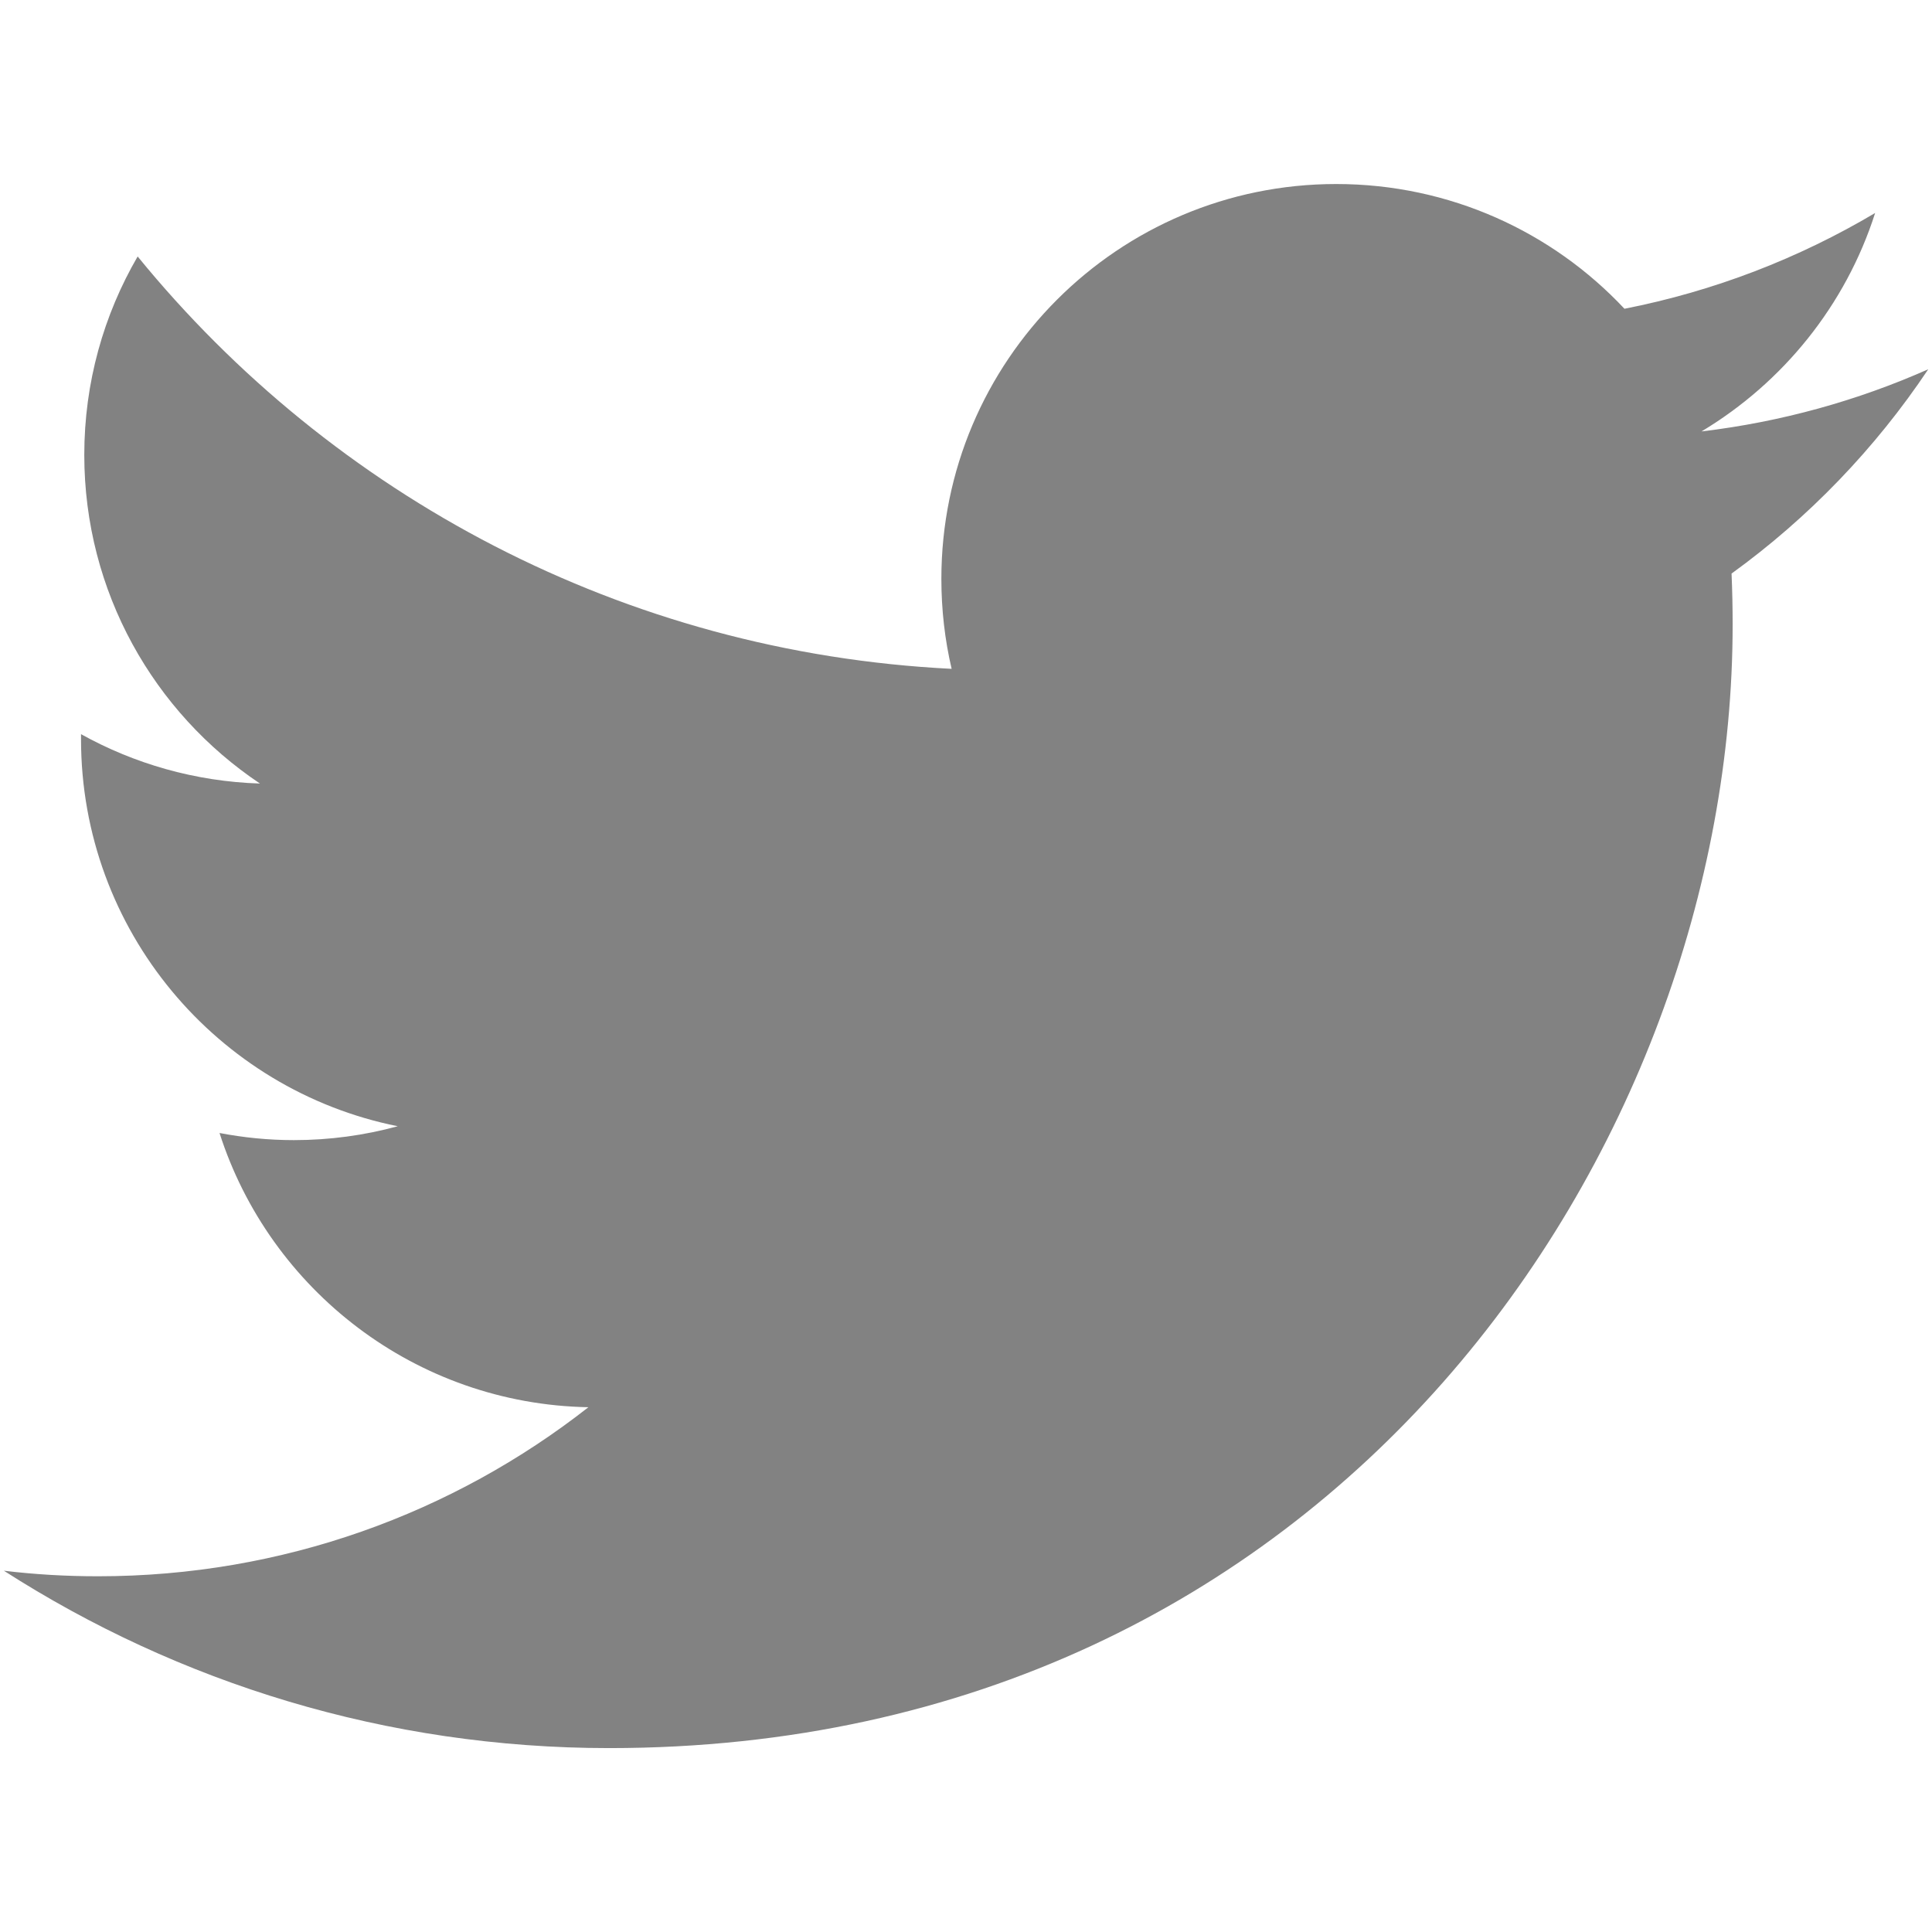
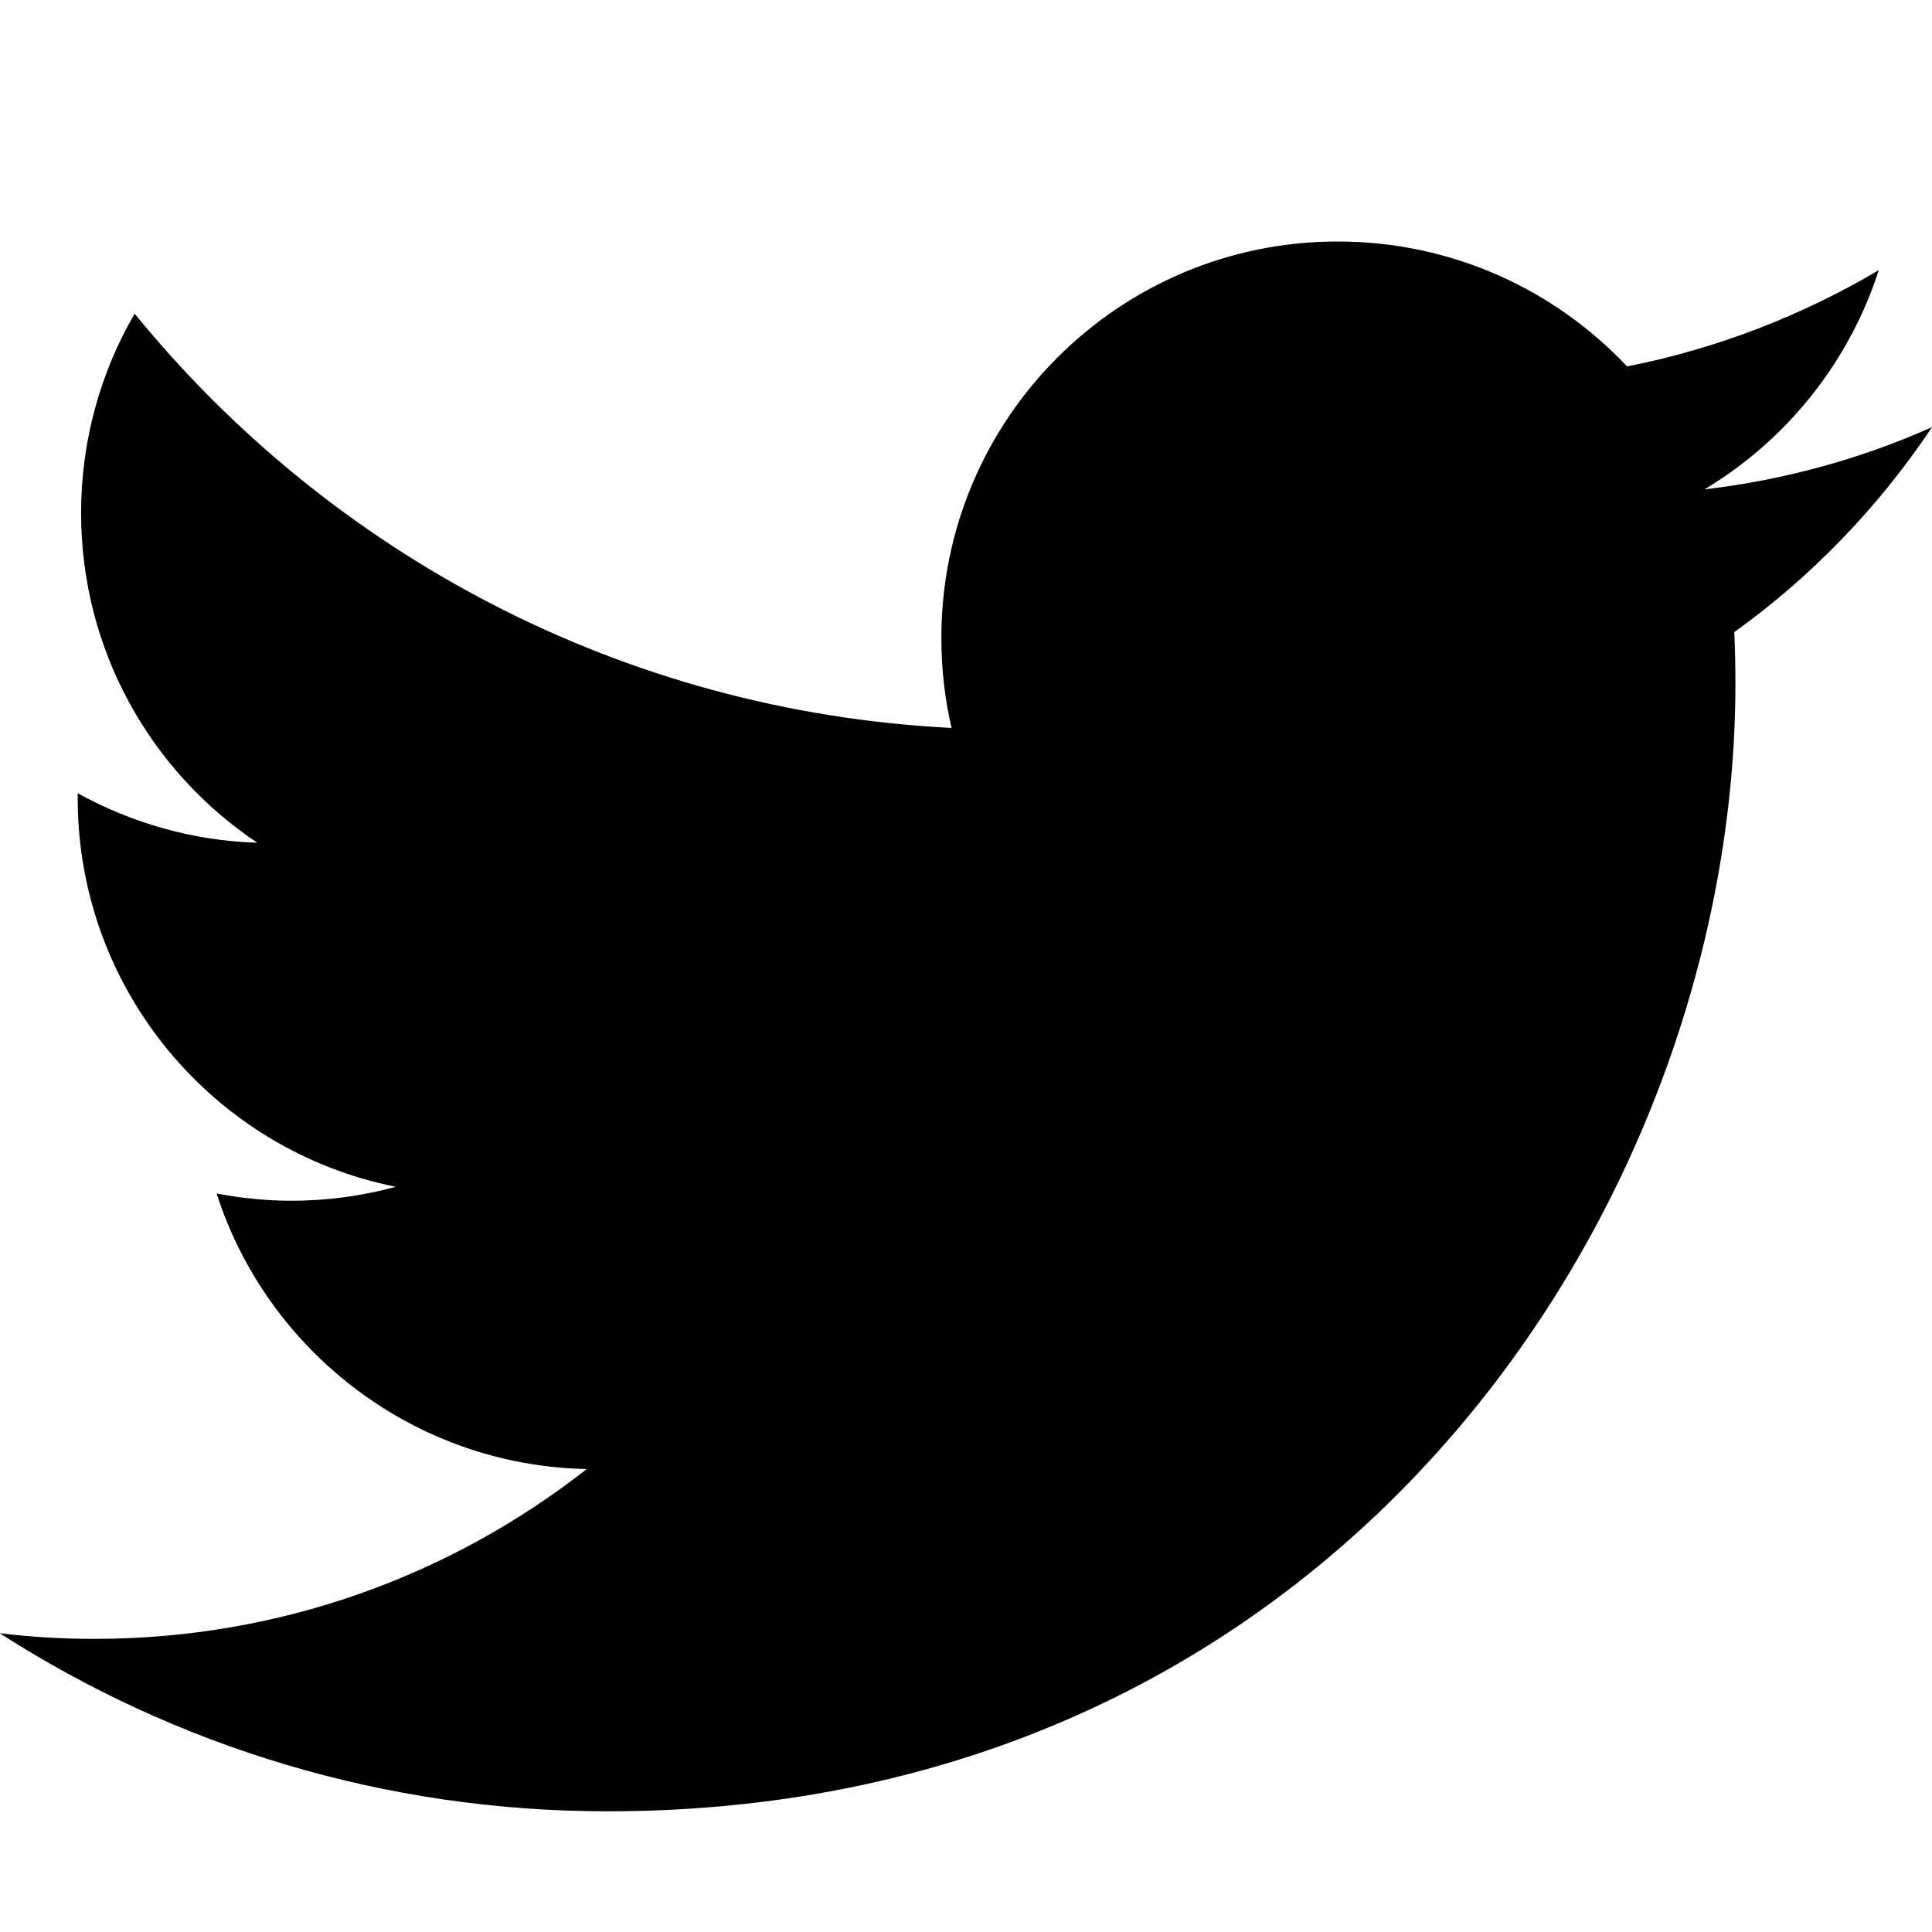
- <svg viewBox="0 0 16 16" width="16px" height="16px">
-   <path fill="#828282" d="M15.969,3.058c-0.586,0.26-1.217,0.436-1.878,0.515c0.675-0.405,1.194-1.045,1.438-1.809c-0.632,0.375-1.332,0.647-2.076,0.793c-0.596-0.636-1.446-1.033-2.387-1.033c-1.806,0-3.27,1.464-3.27,3.27 c0,0.256,0.029,0.506,0.085,0.745C5.163,5.404,2.753,4.102,1.14,2.124C0.859,2.607,0.698,3.168,0.698,3.767 c0,1.134,0.577,2.135,1.455,2.722C1.616,6.472,1.112,6.325,0.671,6.08c0,0.014,0,0.027,0,0.041c0,1.584,1.127,2.906,2.623,3.206 C3.02,9.402,2.731,9.442,2.433,9.442c-0.211,0-0.416-0.021-0.615-0.059c0.416,1.299,1.624,2.245,3.055,2.271 c-1.119,0.877-2.529,1.4-4.061,1.4c-0.264,0-0.524-0.015-0.78-0.046c1.447,0.928,3.166,1.469,5.013,1.469 c6.015,0,9.304-4.983,9.304-9.304c0-0.142-0.003-0.283-0.009-0.423C14.976,4.29,15.531,3.714,15.969,3.058z" />
+ <svg id="icon-twitter" viewBox="0 0 32 32" width="100%" height="100%">
+   <path class="path1" d="M32 7.075c-1.175 0.525-2.444 0.875-3.769 1.031 1.356-0.813 2.394-2.1 2.887-3.631-1.269 0.75-2.675 1.3-4.169 1.594-1.2-1.275-2.906-2.069-4.794-2.069-3.625 0-6.563 2.938-6.563 6.563 0 0.512 0.056 1.012 0.169 1.494-5.456-0.275-10.294-2.888-13.531-6.862-0.563 0.969-0.887 2.1-0.887 3.3 0 2.275 1.156 4.287 2.919 5.463-1.075-0.031-2.087-0.331-2.975-0.819 0 0.025 0 0.056 0 0.081 0 3.181 2.263 5.838 5.269 6.437-0.55 0.15-1.131 0.231-1.731 0.231-0.425 0-0.831-0.044-1.237-0.119 0.838 2.606 3.263 4.506 6.131 4.563-2.25 1.762-5.075 2.813-8.156 2.813-0.531 0-1.050-0.031-1.569-0.094 2.913 1.869 6.362 2.95 10.069 2.95 12.075 0 18.681-10.006 18.681-18.681 0-0.287-0.006-0.569-0.019-0.85 1.281-0.919 2.394-2.075 3.275-3.394z" />
</svg>
